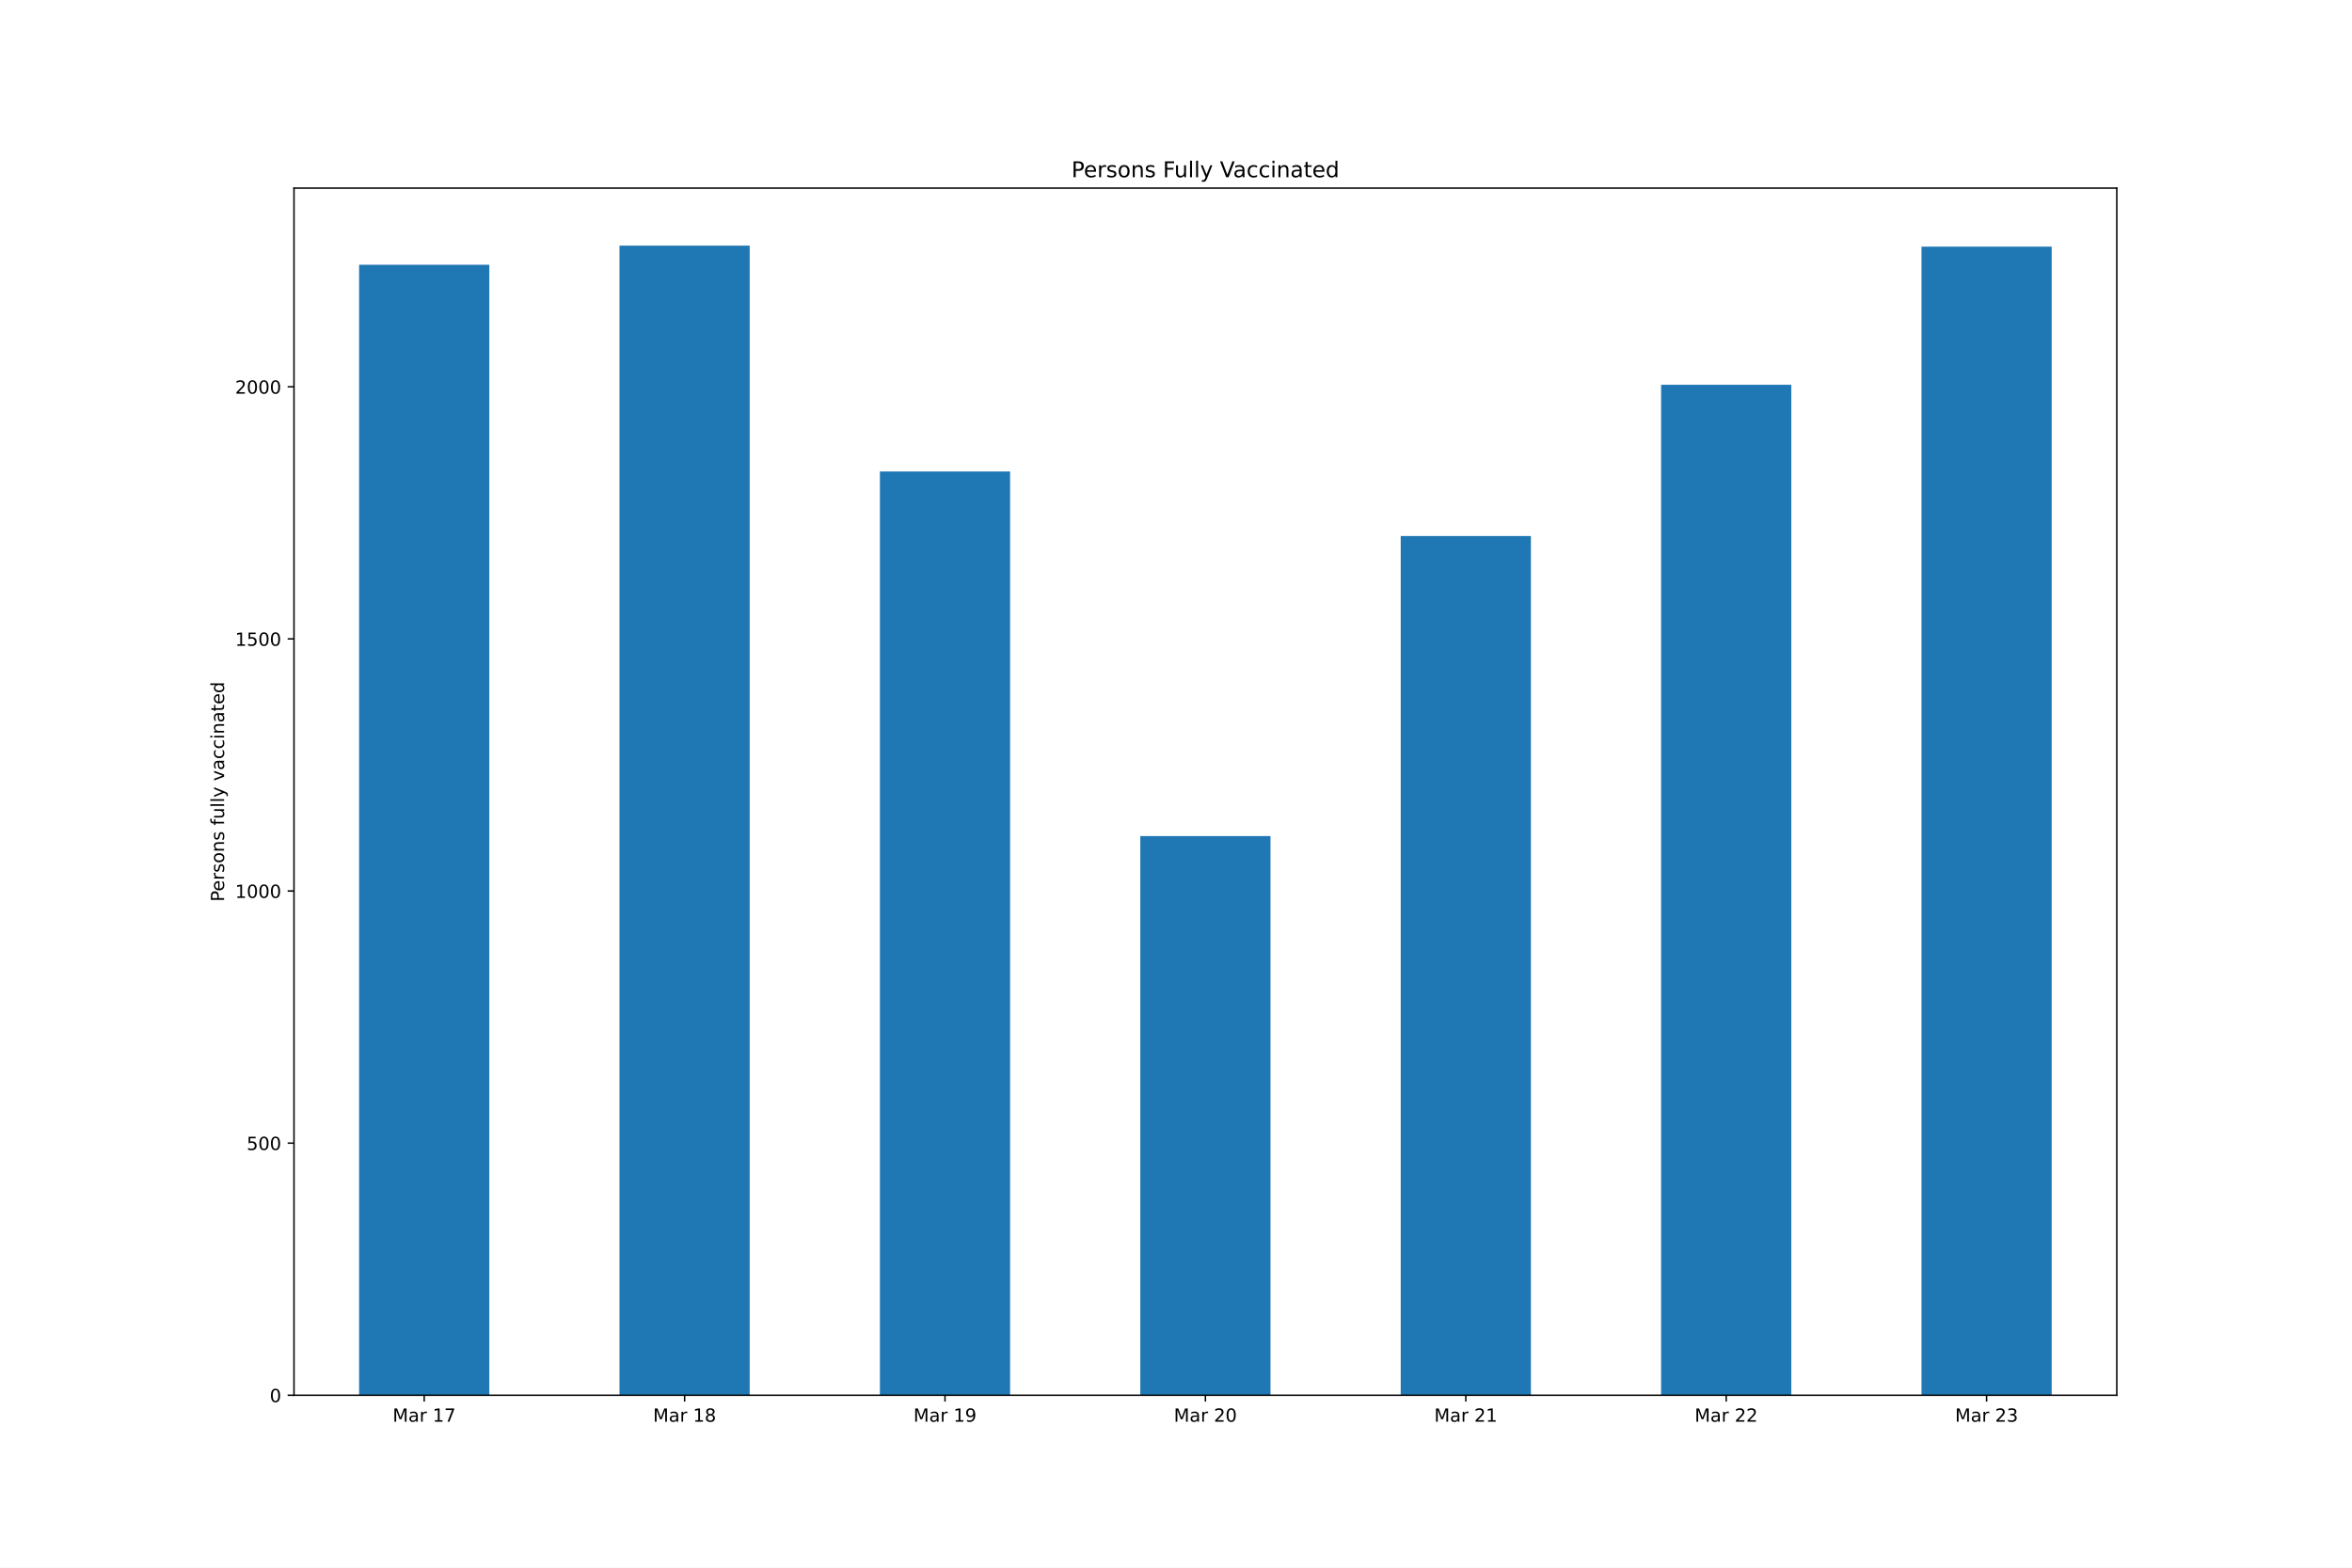
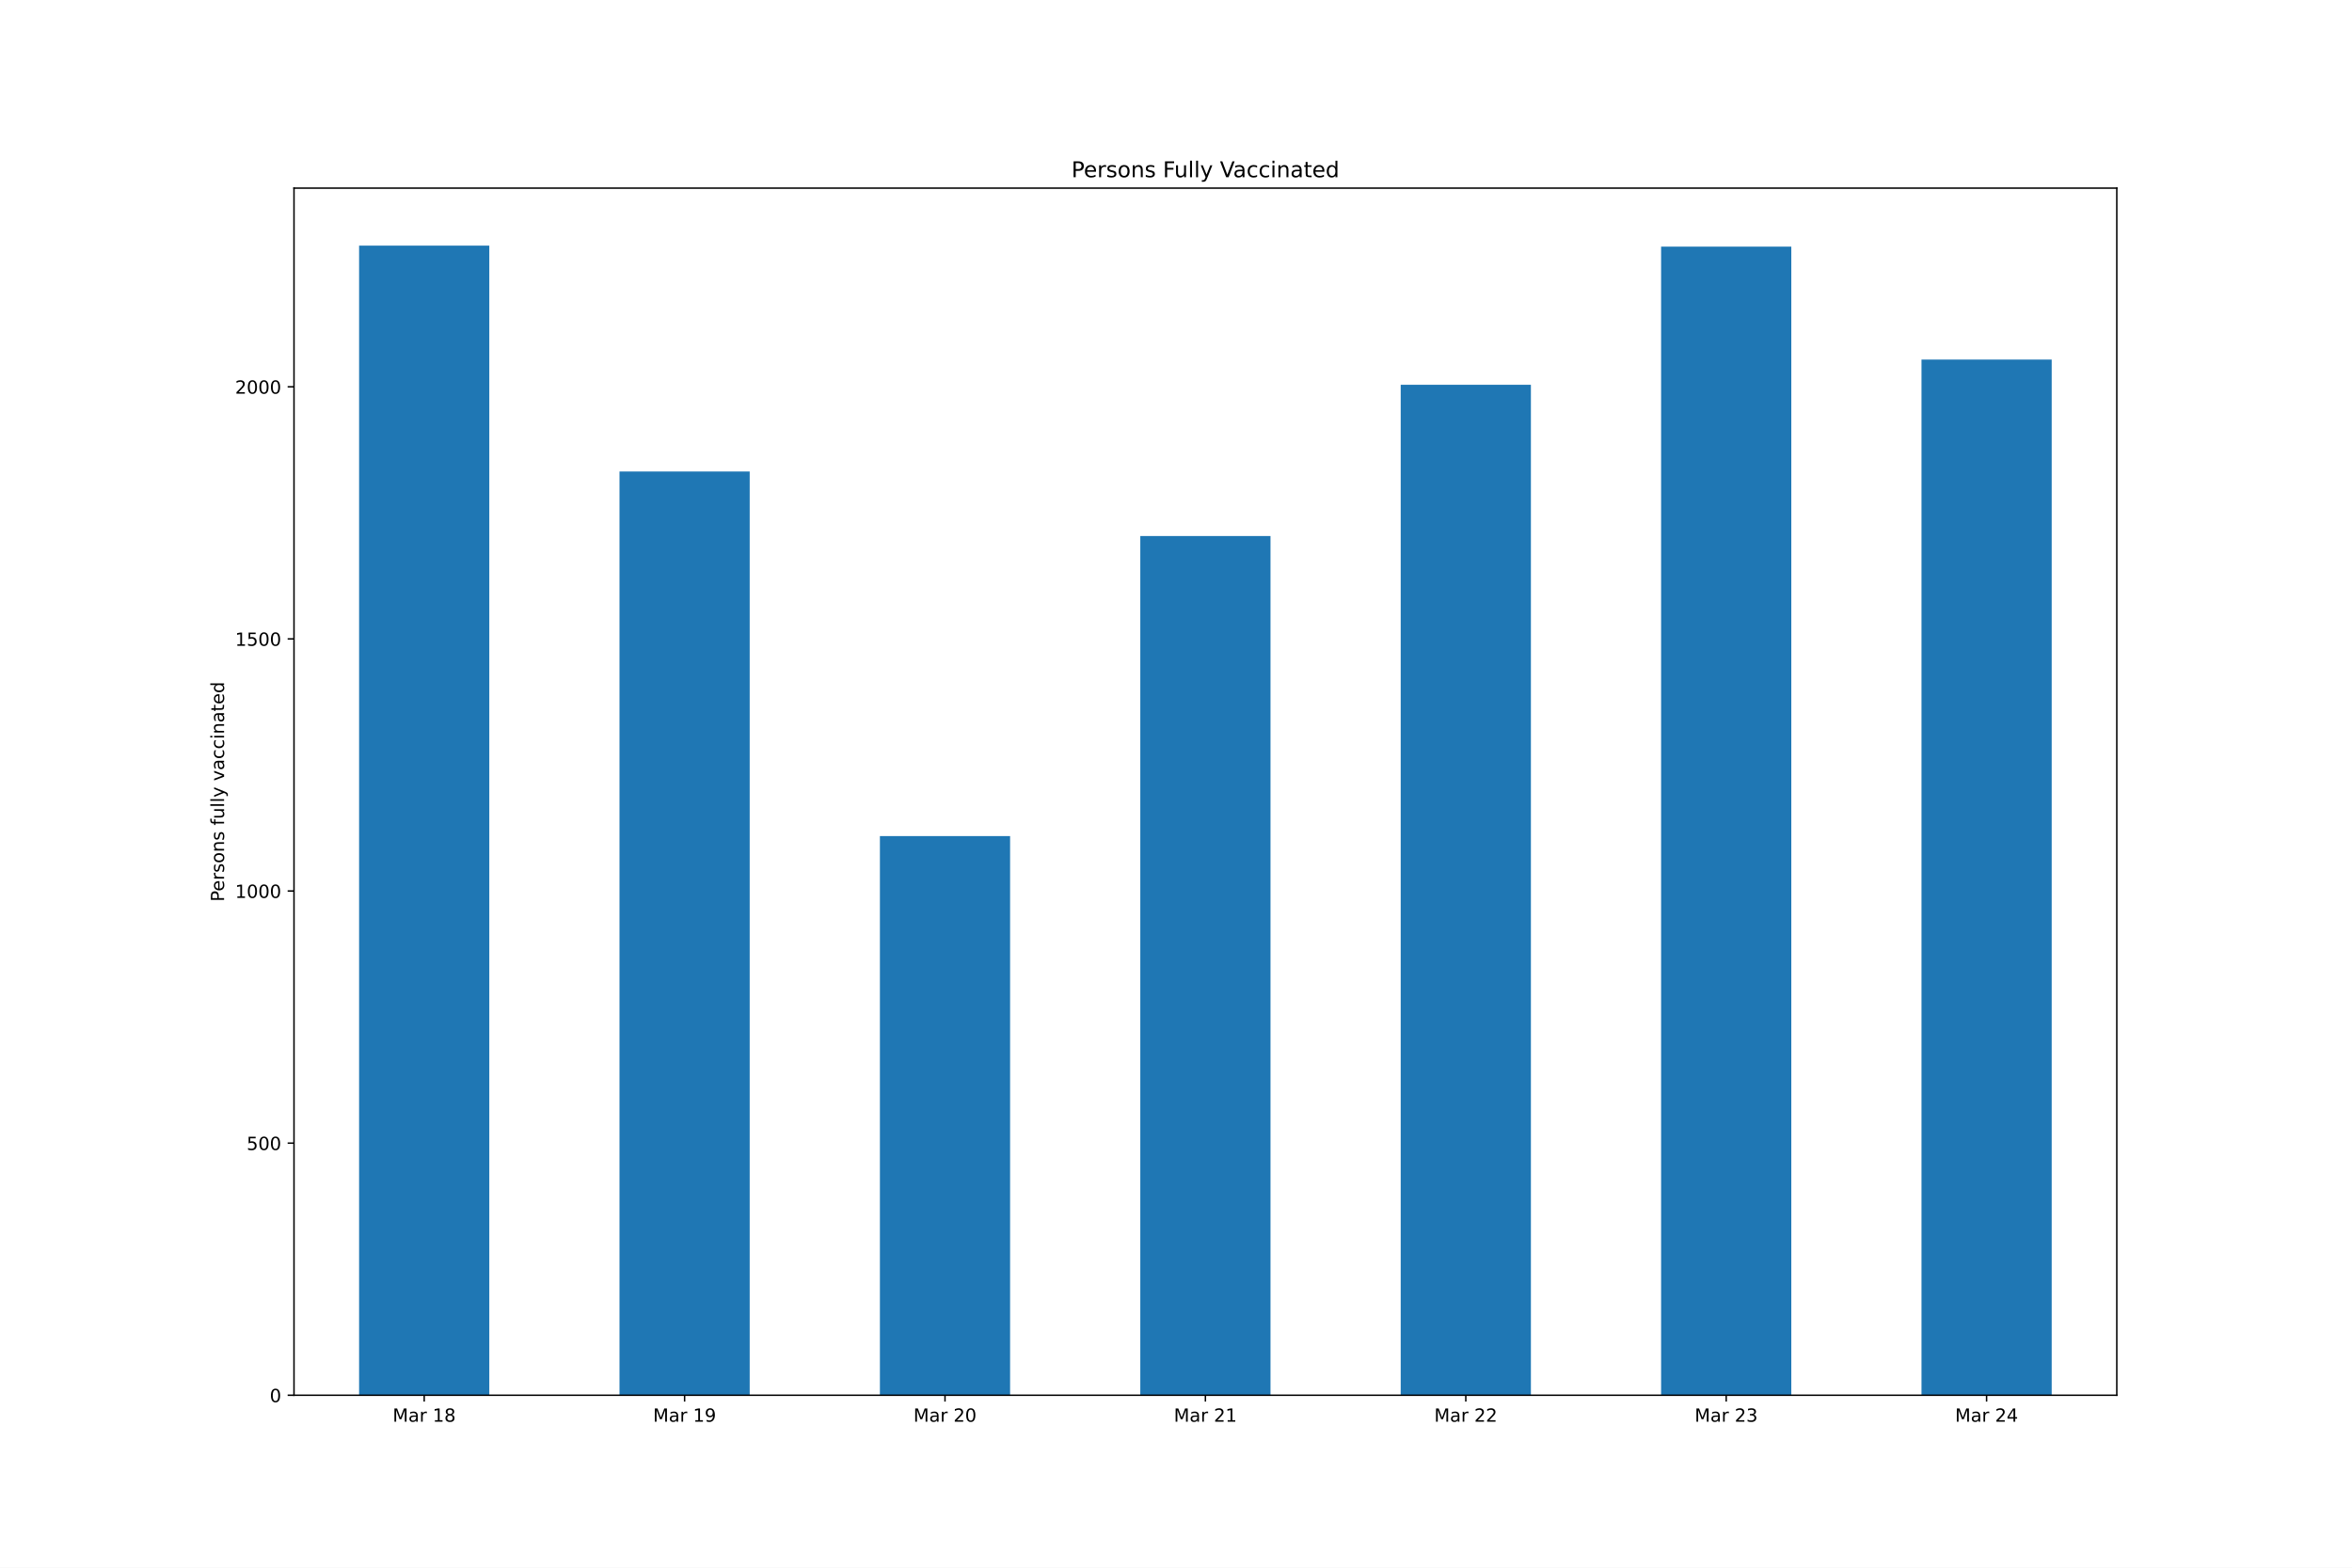
<svg xmlns="http://www.w3.org/2000/svg" xmlns:xlink="http://www.w3.org/1999/xlink" height="864pt" version="1.1" viewBox="0 0 1296 864" width="1296pt">
  <defs>
    <style type="text/css">*{stroke-linecap:butt;stroke-linejoin:round;}</style>
  </defs>
  <g id="figure_1">
    <g id="patch_1">
      <path d="M 0 864  L 1296 864  L 1296 0  L 0 0  z " style="fill:#ffffff;" />
    </g>
    <g id="axes_1">
      <g id="patch_2">
        <path d="M 162 768.96  L 1166.4 768.96  L 1166.4 103.68  L 162 103.68  z " style="fill:#ffffff;" />
      </g>
      <g id="patch_3">
-         <path clip-path="url(#p209278255e)" d="M 197.871 768.96  L 269.614 768.96  L 269.614 145.92  L 197.871 145.92  z " style="fill:#1f77b4;" />
+         <path clip-path="url(#p9214e3f243)" d="M 197.871 768.96  L 269.614 768.96  L 269.614 135.36  L 197.871 135.36  z " style="fill:#1f77b4;" />
      </g>
      <g id="patch_4">
-         <path clip-path="url(#p209278255e)" d="M 341.357 768.96  L 413.1 768.96  L 413.1 135.36  L 341.357 135.36  z " style="fill:#1f77b4;" />
+         <path clip-path="url(#p9214e3f243)" d="M 341.357 768.96  L 413.1 768.96  L 413.1 259.857  L 341.357 259.857  z " style="fill:#1f77b4;" />
      </g>
      <g id="patch_5">
-         <path clip-path="url(#p209278255e)" d="M 484.843 768.96  L 556.586 768.96  L 556.586 259.857  L 484.843 259.857  z " style="fill:#1f77b4;" />
+         <path clip-path="url(#p9214e3f243)" d="M 484.843 768.96  L 556.586 768.96  L 556.586 460.775  L 484.843 460.775  z " style="fill:#1f77b4;" />
      </g>
      <g id="patch_6">
-         <path clip-path="url(#p209278255e)" d="M 628.329 768.96  L 700.071 768.96  L 700.071 460.775  L 628.329 460.775  z " style="fill:#1f77b4;" />
+         <path clip-path="url(#p9214e3f243)" d="M 628.329 768.96  L 700.071 768.96  L 700.071 295.427  L 628.329 295.427  z " style="fill:#1f77b4;" />
      </g>
      <g id="patch_7">
-         <path clip-path="url(#p209278255e)" d="M 771.814 768.96  L 843.557 768.96  L 843.557 295.427  L 771.814 295.427  z " style="fill:#1f77b4;" />
+         <path clip-path="url(#p9214e3f243)" d="M 771.814 768.96  L 843.557 768.96  L 843.557 212.059  L 771.814 212.059  z " style="fill:#1f77b4;" />
      </g>
      <g id="patch_8">
-         <path clip-path="url(#p209278255e)" d="M 915.3 768.96  L 987.043 768.96  L 987.043 212.059  L 915.3 212.059  z " style="fill:#1f77b4;" />
+         <path clip-path="url(#p9214e3f243)" d="M 915.3 768.96  L 987.043 768.96  L 987.043 135.916  L 915.3 135.916  z " style="fill:#1f77b4;" />
      </g>
      <g id="patch_9">
-         <path clip-path="url(#p209278255e)" d="M 1058.786 768.96  L 1130.529 768.96  L 1130.529 135.916  L 1058.786 135.916  z " style="fill:#1f77b4;" />
+         <path clip-path="url(#p9214e3f243)" d="M 1058.786 768.96  L 1130.529 768.96  L 1130.529 198.164  L 1058.786 198.164  z " style="fill:#1f77b4;" />
      </g>
      <g id="matplotlib.axis_1">
        <g id="xtick_1">
          <g id="line2d_1">
            <defs>
-               <path d="M 0 0  L 0 3.5  " id="m1be3750543" style="stroke:#000000;stroke-width:0.8;" />
+               <path d="M 0 0  L 0 3.5  " id="ma78eecacd0" style="stroke:#000000;stroke-width:0.8;" />
            </defs>
            <g>
-               <use style="stroke:#000000;stroke-width:0.8;" x="233.743" xlink:href="#m1be3750543" y="768.96" />
+               <use style="stroke:#000000;stroke-width:0.8;" x="233.743" xlink:href="#ma78eecacd0" y="768.96" />
            </g>
          </g>
          <g id="text_1">
            <g transform="translate(216.3577 783.5584)scale(0.1 -0.1)">
              <defs>
                <path d="M 628 4666  L 1569 4666  L 2759 1491  L 3956 4666  L 4897 4666  L 4897 0  L 4281 0  L 4281 4097  L 3078 897  L 2444 897  L 1241 4097  L 1241 0  L 628 0  L 628 4666  z " id="DejaVuSans-4d" transform="scale(0.015625)" />
                <path d="M 2194 1759  Q 1497 1759 1228 1600  Q 959 1441 959 1056  Q 959 750 1161 570  Q 1363 391 1709 391  Q 2188 391 2477 730  Q 2766 1069 2766 1631  L 2766 1759  L 2194 1759  z M 3341 1997  L 3341 0  L 2766 0  L 2766 531  Q 2569 213 2275 61  Q 1981 -91 1556 -91  Q 1019 -91 701 211  Q 384 513 384 1019  Q 384 1609 779 1909  Q 1175 2209 1959 2209  L 2766 2209  L 2766 2266  Q 2766 2663 2505 2880  Q 2244 3097 1772 3097  Q 1472 3097 1187 3025  Q 903 2953 641 2809  L 641 3341  Q 956 3463 1253 3523  Q 1550 3584 1831 3584  Q 2591 3584 2966 3190  Q 3341 2797 3341 1997  z " id="DejaVuSans-61" transform="scale(0.015625)" />
                <path d="M 2631 2963  Q 2534 3019 2420 3045  Q 2306 3072 2169 3072  Q 1681 3072 1420 2755  Q 1159 2438 1159 1844  L 1159 0  L 581 0  L 581 3500  L 1159 3500  L 1159 2956  Q 1341 3275 1631 3429  Q 1922 3584 2338 3584  Q 2397 3584 2469 3576  Q 2541 3569 2628 3553  L 2631 2963  z " id="DejaVuSans-72" transform="scale(0.015625)" />
                <path id="DejaVuSans-20" transform="scale(0.015625)" />
                <path d="M 794 531  L 1825 531  L 1825 4091  L 703 3866  L 703 4441  L 1819 4666  L 2450 4666  L 2450 531  L 3481 531  L 3481 0  L 794 0  L 794 531  z " id="DejaVuSans-31" transform="scale(0.015625)" />
-                 <path d="M 525 4666  L 3525 4666  L 3525 4397  L 1831 0  L 1172 0  L 2766 4134  L 525 4134  L 525 4666  z " id="DejaVuSans-37" transform="scale(0.015625)" />
+                 <path d="M 2034 2216  Q 1584 2216 1326 1975  Q 1069 1734 1069 1313  Q 1069 891 1326 650  Q 1584 409 2034 409  Q 2484 409 2743 651  Q 3003 894 3003 1313  Q 3003 1734 2745 1975  Q 2488 2216 2034 2216  z M 1403 2484  Q 997 2584 770 2862  Q 544 3141 544 3541  Q 544 4100 942 4425  Q 1341 4750 2034 4750  Q 2731 4750 3128 4425  Q 3525 4100 3525 3541  Q 3525 3141 3298 2862  Q 3072 2584 2669 2484  Q 3125 2378 3379 2068  Q 3634 1759 3634 1313  Q 3634 634 3220 271  Q 2806 -91 2034 -91  Q 1263 -91 848 271  Q 434 634 434 1313  Q 434 1759 690 2068  Q 947 2378 1403 2484  z M 1172 3481  Q 1172 3119 1398 2916  Q 1625 2713 2034 2713  Q 2441 2713 2670 2916  Q 2900 3119 2900 3481  Q 2900 3844 2670 4047  Q 2441 4250 2034 4250  Q 1625 4250 1398 4047  Q 1172 3844 1172 3481  z " id="DejaVuSans-38" transform="scale(0.015625)" />
              </defs>
              <use xlink:href="#DejaVuSans-4d" />
              <use x="86.279" xlink:href="#DejaVuSans-61" />
              <use x="147.559" xlink:href="#DejaVuSans-72" />
              <use x="188.672" xlink:href="#DejaVuSans-20" />
              <use x="220.459" xlink:href="#DejaVuSans-31" />
-               <use x="284.082" xlink:href="#DejaVuSans-37" />
+               <use x="284.082" xlink:href="#DejaVuSans-38" />
            </g>
          </g>
        </g>
        <g id="xtick_2">
          <g id="line2d_2">
            <g>
-               <use style="stroke:#000000;stroke-width:0.8;" x="377.229" xlink:href="#m1be3750543" y="768.96" />
+               <use style="stroke:#000000;stroke-width:0.8;" x="377.229" xlink:href="#ma78eecacd0" y="768.96" />
            </g>
          </g>
          <g id="text_2">
            <g transform="translate(359.8434 783.5584)scale(0.1 -0.1)">
              <defs>
-                 <path d="M 2034 2216  Q 1584 2216 1326 1975  Q 1069 1734 1069 1313  Q 1069 891 1326 650  Q 1584 409 2034 409  Q 2484 409 2743 651  Q 3003 894 3003 1313  Q 3003 1734 2745 1975  Q 2488 2216 2034 2216  z M 1403 2484  Q 997 2584 770 2862  Q 544 3141 544 3541  Q 544 4100 942 4425  Q 1341 4750 2034 4750  Q 2731 4750 3128 4425  Q 3525 4100 3525 3541  Q 3525 3141 3298 2862  Q 3072 2584 2669 2484  Q 3125 2378 3379 2068  Q 3634 1759 3634 1313  Q 3634 634 3220 271  Q 2806 -91 2034 -91  Q 1263 -91 848 271  Q 434 634 434 1313  Q 434 1759 690 2068  Q 947 2378 1403 2484  z M 1172 3481  Q 1172 3119 1398 2916  Q 1625 2713 2034 2713  Q 2441 2713 2670 2916  Q 2900 3119 2900 3481  Q 2900 3844 2670 4047  Q 2441 4250 2034 4250  Q 1625 4250 1398 4047  Q 1172 3844 1172 3481  z " id="DejaVuSans-38" transform="scale(0.015625)" />
+                 <path d="M 703 97  L 703 672  Q 941 559 1184 500  Q 1428 441 1663 441  Q 2288 441 2617 861  Q 2947 1281 2994 2138  Q 2813 1869 2534 1725  Q 2256 1581 1919 1581  Q 1219 1581 811 2004  Q 403 2428 403 3163  Q 403 3881 828 4315  Q 1253 4750 1959 4750  Q 2769 4750 3195 4129  Q 3622 3509 3622 2328  Q 3622 1225 3098 567  Q 2575 -91 1691 -91  Q 1453 -91 1209 -44  Q 966 3 703 97  z M 1959 2075  Q 2384 2075 2632 2365  Q 2881 2656 2881 3163  Q 2881 3666 2632 3958  Q 2384 4250 1959 4250  Q 1534 4250 1286 3958  Q 1038 3666 1038 3163  Q 1038 2656 1286 2365  Q 1534 2075 1959 2075  z " id="DejaVuSans-39" transform="scale(0.015625)" />
              </defs>
              <use xlink:href="#DejaVuSans-4d" />
              <use x="86.279" xlink:href="#DejaVuSans-61" />
              <use x="147.559" xlink:href="#DejaVuSans-72" />
              <use x="188.672" xlink:href="#DejaVuSans-20" />
              <use x="220.459" xlink:href="#DejaVuSans-31" />
-               <use x="284.082" xlink:href="#DejaVuSans-38" />
+               <use x="284.082" xlink:href="#DejaVuSans-39" />
            </g>
          </g>
        </g>
        <g id="xtick_3">
          <g id="line2d_3">
            <g>
-               <use style="stroke:#000000;stroke-width:0.8;" x="520.714" xlink:href="#m1be3750543" y="768.96" />
+               <use style="stroke:#000000;stroke-width:0.8;" x="520.714" xlink:href="#ma78eecacd0" y="768.96" />
            </g>
          </g>
          <g id="text_3">
            <g transform="translate(503.3291 783.5584)scale(0.1 -0.1)">
              <defs>
-                 <path d="M 703 97  L 703 672  Q 941 559 1184 500  Q 1428 441 1663 441  Q 2288 441 2617 861  Q 2947 1281 2994 2138  Q 2813 1869 2534 1725  Q 2256 1581 1919 1581  Q 1219 1581 811 2004  Q 403 2428 403 3163  Q 403 3881 828 4315  Q 1253 4750 1959 4750  Q 2769 4750 3195 4129  Q 3622 3509 3622 2328  Q 3622 1225 3098 567  Q 2575 -91 1691 -91  Q 1453 -91 1209 -44  Q 966 3 703 97  z M 1959 2075  Q 2384 2075 2632 2365  Q 2881 2656 2881 3163  Q 2881 3666 2632 3958  Q 2384 4250 1959 4250  Q 1534 4250 1286 3958  Q 1038 3666 1038 3163  Q 1038 2656 1286 2365  Q 1534 2075 1959 2075  z " id="DejaVuSans-39" transform="scale(0.015625)" />
-               </defs>
-               <use xlink:href="#DejaVuSans-4d" />
-               <use x="86.279" xlink:href="#DejaVuSans-61" />
-               <use x="147.559" xlink:href="#DejaVuSans-72" />
-               <use x="188.672" xlink:href="#DejaVuSans-20" />
-               <use x="220.459" xlink:href="#DejaVuSans-31" />
-               <use x="284.082" xlink:href="#DejaVuSans-39" />
+                 <path d="M 1228 531  L 3431 531  L 3431 0  L 469 0  L 469 531  Q 828 903 1448 1529  Q 2069 2156 2228 2338  Q 2531 2678 2651 2914  Q 2772 3150 2772 3378  Q 2772 3750 2511 3984  Q 2250 4219 1831 4219  Q 1534 4219 1204 4116  Q 875 4013 500 3803  L 500 4441  Q 881 4594 1212 4672  Q 1544 4750 1819 4750  Q 2544 4750 2975 4387  Q 3406 4025 3406 3419  Q 3406 3131 3298 2873  Q 3191 2616 2906 2266  Q 2828 2175 2409 1742  Q 1991 1309 1228 531  z " id="DejaVuSans-32" transform="scale(0.015625)" />
+                 <path d="M 2034 4250  Q 1547 4250 1301 3770  Q 1056 3291 1056 2328  Q 1056 1369 1301 889  Q 1547 409 2034 409  Q 2525 409 2770 889  Q 3016 1369 3016 2328  Q 3016 3291 2770 3770  Q 2525 4250 2034 4250  z M 2034 4750  Q 2819 4750 3233 4129  Q 3647 3509 3647 2328  Q 3647 1150 3233 529  Q 2819 -91 2034 -91  Q 1250 -91 836 529  Q 422 1150 422 2328  Q 422 3509 836 4129  Q 1250 4750 2034 4750  z " id="DejaVuSans-30" transform="scale(0.015625)" />
+               </defs>
+               <use xlink:href="#DejaVuSans-4d" />
+               <use x="86.279" xlink:href="#DejaVuSans-61" />
+               <use x="147.559" xlink:href="#DejaVuSans-72" />
+               <use x="188.672" xlink:href="#DejaVuSans-20" />
+               <use x="220.459" xlink:href="#DejaVuSans-32" />
+               <use x="284.082" xlink:href="#DejaVuSans-30" />
            </g>
          </g>
        </g>
        <g id="xtick_4">
          <g id="line2d_4">
            <g>
-               <use style="stroke:#000000;stroke-width:0.8;" x="664.2" xlink:href="#m1be3750543" y="768.96" />
+               <use style="stroke:#000000;stroke-width:0.8;" x="664.2" xlink:href="#ma78eecacd0" y="768.96" />
            </g>
          </g>
          <g id="text_4">
            <g transform="translate(646.8148 783.5584)scale(0.1 -0.1)">
-               <defs>
-                 <path d="M 1228 531  L 3431 531  L 3431 0  L 469 0  L 469 531  Q 828 903 1448 1529  Q 2069 2156 2228 2338  Q 2531 2678 2651 2914  Q 2772 3150 2772 3378  Q 2772 3750 2511 3984  Q 2250 4219 1831 4219  Q 1534 4219 1204 4116  Q 875 4013 500 3803  L 500 4441  Q 881 4594 1212 4672  Q 1544 4750 1819 4750  Q 2544 4750 2975 4387  Q 3406 4025 3406 3419  Q 3406 3131 3298 2873  Q 3191 2616 2906 2266  Q 2828 2175 2409 1742  Q 1991 1309 1228 531  z " id="DejaVuSans-32" transform="scale(0.015625)" />
-                 <path d="M 2034 4250  Q 1547 4250 1301 3770  Q 1056 3291 1056 2328  Q 1056 1369 1301 889  Q 1547 409 2034 409  Q 2525 409 2770 889  Q 3016 1369 3016 2328  Q 3016 3291 2770 3770  Q 2525 4250 2034 4250  z M 2034 4750  Q 2819 4750 3233 4129  Q 3647 3509 3647 2328  Q 3647 1150 3233 529  Q 2819 -91 2034 -91  Q 1250 -91 836 529  Q 422 1150 422 2328  Q 422 3509 836 4129  Q 1250 4750 2034 4750  z " id="DejaVuSans-30" transform="scale(0.015625)" />
-               </defs>
-               <use xlink:href="#DejaVuSans-4d" />
-               <use x="86.279" xlink:href="#DejaVuSans-61" />
-               <use x="147.559" xlink:href="#DejaVuSans-72" />
-               <use x="188.672" xlink:href="#DejaVuSans-20" />
-               <use x="220.459" xlink:href="#DejaVuSans-32" />
-               <use x="284.082" xlink:href="#DejaVuSans-30" />
+               <use xlink:href="#DejaVuSans-4d" />
+               <use x="86.279" xlink:href="#DejaVuSans-61" />
+               <use x="147.559" xlink:href="#DejaVuSans-72" />
+               <use x="188.672" xlink:href="#DejaVuSans-20" />
+               <use x="220.459" xlink:href="#DejaVuSans-32" />
+               <use x="284.082" xlink:href="#DejaVuSans-31" />
            </g>
          </g>
        </g>
        <g id="xtick_5">
          <g id="line2d_5">
            <g>
-               <use style="stroke:#000000;stroke-width:0.8;" x="807.686" xlink:href="#m1be3750543" y="768.96" />
+               <use style="stroke:#000000;stroke-width:0.8;" x="807.686" xlink:href="#ma78eecacd0" y="768.96" />
            </g>
          </g>
          <g id="text_5">
            <g transform="translate(790.3006 783.5584)scale(0.1 -0.1)">
              <use xlink:href="#DejaVuSans-4d" />
              <use x="86.279" xlink:href="#DejaVuSans-61" />
              <use x="147.559" xlink:href="#DejaVuSans-72" />
              <use x="188.672" xlink:href="#DejaVuSans-20" />
              <use x="220.459" xlink:href="#DejaVuSans-32" />
-               <use x="284.082" xlink:href="#DejaVuSans-31" />
+               <use x="284.082" xlink:href="#DejaVuSans-32" />
            </g>
          </g>
        </g>
        <g id="xtick_6">
          <g id="line2d_6">
            <g>
-               <use style="stroke:#000000;stroke-width:0.8;" x="951.171" xlink:href="#m1be3750543" y="768.96" />
+               <use style="stroke:#000000;stroke-width:0.8;" x="951.171" xlink:href="#ma78eecacd0" y="768.96" />
            </g>
          </g>
          <g id="text_6">
            <g transform="translate(933.7863 783.5584)scale(0.1 -0.1)">
-               <use xlink:href="#DejaVuSans-4d" />
-               <use x="86.279" xlink:href="#DejaVuSans-61" />
-               <use x="147.559" xlink:href="#DejaVuSans-72" />
-               <use x="188.672" xlink:href="#DejaVuSans-20" />
-               <use x="220.459" xlink:href="#DejaVuSans-32" />
-               <use x="284.082" xlink:href="#DejaVuSans-32" />
+               <defs>
+                 <path d="M 2597 2516  Q 3050 2419 3304 2112  Q 3559 1806 3559 1356  Q 3559 666 3084 287  Q 2609 -91 1734 -91  Q 1441 -91 1130 -33  Q 819 25 488 141  L 488 750  Q 750 597 1062 519  Q 1375 441 1716 441  Q 2309 441 2620 675  Q 2931 909 2931 1356  Q 2931 1769 2642 2001  Q 2353 2234 1838 2234  L 1294 2234  L 1294 2753  L 1863 2753  Q 2328 2753 2575 2939  Q 2822 3125 2822 3475  Q 2822 3834 2567 4026  Q 2313 4219 1838 4219  Q 1578 4219 1281 4162  Q 984 4106 628 3988  L 628 4550  Q 988 4650 1302 4700  Q 1616 4750 1894 4750  Q 2613 4750 3031 4423  Q 3450 4097 3450 3541  Q 3450 3153 3228 2886  Q 3006 2619 2597 2516  z " id="DejaVuSans-33" transform="scale(0.015625)" />
+               </defs>
+               <use xlink:href="#DejaVuSans-4d" />
+               <use x="86.279" xlink:href="#DejaVuSans-61" />
+               <use x="147.559" xlink:href="#DejaVuSans-72" />
+               <use x="188.672" xlink:href="#DejaVuSans-20" />
+               <use x="220.459" xlink:href="#DejaVuSans-32" />
+               <use x="284.082" xlink:href="#DejaVuSans-33" />
            </g>
          </g>
        </g>
        <g id="xtick_7">
          <g id="line2d_7">
            <g>
-               <use style="stroke:#000000;stroke-width:0.8;" x="1094.657" xlink:href="#m1be3750543" y="768.96" />
+               <use style="stroke:#000000;stroke-width:0.8;" x="1094.657" xlink:href="#ma78eecacd0" y="768.96" />
            </g>
          </g>
          <g id="text_7">
            <g transform="translate(1077.272 783.5584)scale(0.1 -0.1)">
              <defs>
-                 <path d="M 2597 2516  Q 3050 2419 3304 2112  Q 3559 1806 3559 1356  Q 3559 666 3084 287  Q 2609 -91 1734 -91  Q 1441 -91 1130 -33  Q 819 25 488 141  L 488 750  Q 750 597 1062 519  Q 1375 441 1716 441  Q 2309 441 2620 675  Q 2931 909 2931 1356  Q 2931 1769 2642 2001  Q 2353 2234 1838 2234  L 1294 2234  L 1294 2753  L 1863 2753  Q 2328 2753 2575 2939  Q 2822 3125 2822 3475  Q 2822 3834 2567 4026  Q 2313 4219 1838 4219  Q 1578 4219 1281 4162  Q 984 4106 628 3988  L 628 4550  Q 988 4650 1302 4700  Q 1616 4750 1894 4750  Q 2613 4750 3031 4423  Q 3450 4097 3450 3541  Q 3450 3153 3228 2886  Q 3006 2619 2597 2516  z " id="DejaVuSans-33" transform="scale(0.015625)" />
-               </defs>
-               <use xlink:href="#DejaVuSans-4d" />
-               <use x="86.279" xlink:href="#DejaVuSans-61" />
-               <use x="147.559" xlink:href="#DejaVuSans-72" />
-               <use x="188.672" xlink:href="#DejaVuSans-20" />
-               <use x="220.459" xlink:href="#DejaVuSans-32" />
-               <use x="284.082" xlink:href="#DejaVuSans-33" />
+                 <path d="M 2419 4116  L 825 1625  L 2419 1625  L 2419 4116  z M 2253 4666  L 3047 4666  L 3047 1625  L 3713 1625  L 3713 1100  L 3047 1100  L 3047 0  L 2419 0  L 2419 1100  L 313 1100  L 313 1709  L 2253 4666  z " id="DejaVuSans-34" transform="scale(0.015625)" />
+               </defs>
+               <use xlink:href="#DejaVuSans-4d" />
+               <use x="86.279" xlink:href="#DejaVuSans-61" />
+               <use x="147.559" xlink:href="#DejaVuSans-72" />
+               <use x="188.672" xlink:href="#DejaVuSans-20" />
+               <use x="220.459" xlink:href="#DejaVuSans-32" />
+               <use x="284.082" xlink:href="#DejaVuSans-34" />
            </g>
          </g>
        </g>
      </g>
      <g id="matplotlib.axis_2">
        <g id="ytick_1">
          <g id="line2d_8">
            <defs>
-               <path d="M 0 0  L -3.5 0  " id="mce5d903c49" style="stroke:#000000;stroke-width:0.8;" />
+               <path d="M 0 0  L -3.5 0  " id="m5cde2d8349" style="stroke:#000000;stroke-width:0.8;" />
            </defs>
            <g>
-               <use style="stroke:#000000;stroke-width:0.8;" x="162" xlink:href="#mce5d903c49" y="768.96" />
+               <use style="stroke:#000000;stroke-width:0.8;" x="162" xlink:href="#m5cde2d8349" y="768.96" />
            </g>
          </g>
          <g id="text_8">
            <g transform="translate(148.6375 772.7592)scale(0.1 -0.1)">
              <use xlink:href="#DejaVuSans-30" />
            </g>
          </g>
        </g>
        <g id="ytick_2">
          <g id="line2d_9">
            <g>
-               <use style="stroke:#000000;stroke-width:0.8;" x="162" xlink:href="#mce5d903c49" y="630.013" />
+               <use style="stroke:#000000;stroke-width:0.8;" x="162" xlink:href="#m5cde2d8349" y="630.013" />
            </g>
          </g>
          <g id="text_9">
            <g transform="translate(135.9125 633.8119)scale(0.1 -0.1)">
              <defs>
                <path d="M 691 4666  L 3169 4666  L 3169 4134  L 1269 4134  L 1269 2991  Q 1406 3038 1543 3061  Q 1681 3084 1819 3084  Q 2600 3084 3056 2656  Q 3513 2228 3513 1497  Q 3513 744 3044 326  Q 2575 -91 1722 -91  Q 1428 -91 1123 -41  Q 819 9 494 109  L 494 744  Q 775 591 1075 516  Q 1375 441 1709 441  Q 2250 441 2565 725  Q 2881 1009 2881 1497  Q 2881 1984 2565 2268  Q 2250 2553 1709 2553  Q 1456 2553 1204 2497  Q 953 2441 691 2322  L 691 4666  z " id="DejaVuSans-35" transform="scale(0.015625)" />
              </defs>
              <use xlink:href="#DejaVuSans-35" />
              <use x="63.623" xlink:href="#DejaVuSans-30" />
              <use x="127.246" xlink:href="#DejaVuSans-30" />
            </g>
          </g>
        </g>
        <g id="ytick_3">
          <g id="line2d_10">
            <g>
-               <use style="stroke:#000000;stroke-width:0.8;" x="162" xlink:href="#mce5d903c49" y="491.065" />
+               <use style="stroke:#000000;stroke-width:0.8;" x="162" xlink:href="#m5cde2d8349" y="491.065" />
            </g>
          </g>
          <g id="text_10">
            <g transform="translate(129.55 494.8645)scale(0.1 -0.1)">
              <use xlink:href="#DejaVuSans-31" />
              <use x="63.623" xlink:href="#DejaVuSans-30" />
              <use x="127.246" xlink:href="#DejaVuSans-30" />
              <use x="190.869" xlink:href="#DejaVuSans-30" />
            </g>
          </g>
        </g>
        <g id="ytick_4">
          <g id="line2d_11">
            <g>
-               <use style="stroke:#000000;stroke-width:0.8;" x="162" xlink:href="#mce5d903c49" y="352.118" />
+               <use style="stroke:#000000;stroke-width:0.8;" x="162" xlink:href="#m5cde2d8349" y="352.118" />
            </g>
          </g>
          <g id="text_11">
            <g transform="translate(129.55 355.9171)scale(0.1 -0.1)">
              <use xlink:href="#DejaVuSans-31" />
              <use x="63.623" xlink:href="#DejaVuSans-35" />
              <use x="127.246" xlink:href="#DejaVuSans-30" />
              <use x="190.869" xlink:href="#DejaVuSans-30" />
            </g>
          </g>
        </g>
        <g id="ytick_5">
          <g id="line2d_12">
            <g>
-               <use style="stroke:#000000;stroke-width:0.8;" x="162" xlink:href="#mce5d903c49" y="213.171" />
+               <use style="stroke:#000000;stroke-width:0.8;" x="162" xlink:href="#m5cde2d8349" y="213.171" />
            </g>
          </g>
          <g id="text_12">
            <g transform="translate(129.55 216.9697)scale(0.1 -0.1)">
              <use xlink:href="#DejaVuSans-32" />
              <use x="63.623" xlink:href="#DejaVuSans-30" />
              <use x="127.246" xlink:href="#DejaVuSans-30" />
              <use x="190.869" xlink:href="#DejaVuSans-30" />
            </g>
          </g>
        </g>
        <g id="text_13">
          <g transform="translate(123.4703 496.9223)rotate(-90)scale(0.1 -0.1)">
            <defs>
              <path d="M 1259 4147  L 1259 2394  L 2053 2394  Q 2494 2394 2734 2622  Q 2975 2850 2975 3272  Q 2975 3691 2734 3919  Q 2494 4147 2053 4147  L 1259 4147  z M 628 4666  L 2053 4666  Q 2838 4666 3239 4311  Q 3641 3956 3641 3272  Q 3641 2581 3239 2228  Q 2838 1875 2053 1875  L 1259 1875  L 1259 0  L 628 0  L 628 4666  z " id="DejaVuSans-50" transform="scale(0.015625)" />
              <path d="M 3597 1894  L 3597 1613  L 953 1613  Q 991 1019 1311 708  Q 1631 397 2203 397  Q 2534 397 2845 478  Q 3156 559 3463 722  L 3463 178  Q 3153 47 2828 -22  Q 2503 -91 2169 -91  Q 1331 -91 842 396  Q 353 884 353 1716  Q 353 2575 817 3079  Q 1281 3584 2069 3584  Q 2775 3584 3186 3129  Q 3597 2675 3597 1894  z M 3022 2063  Q 3016 2534 2758 2815  Q 2500 3097 2075 3097  Q 1594 3097 1305 2825  Q 1016 2553 972 2059  L 3022 2063  z " id="DejaVuSans-65" transform="scale(0.015625)" />
              <path d="M 2834 3397  L 2834 2853  Q 2591 2978 2328 3040  Q 2066 3103 1784 3103  Q 1356 3103 1142 2972  Q 928 2841 928 2578  Q 928 2378 1081 2264  Q 1234 2150 1697 2047  L 1894 2003  Q 2506 1872 2764 1633  Q 3022 1394 3022 966  Q 3022 478 2636 193  Q 2250 -91 1575 -91  Q 1294 -91 989 -36  Q 684 19 347 128  L 347 722  Q 666 556 975 473  Q 1284 391 1588 391  Q 1994 391 2212 530  Q 2431 669 2431 922  Q 2431 1156 2273 1281  Q 2116 1406 1581 1522  L 1381 1569  Q 847 1681 609 1914  Q 372 2147 372 2553  Q 372 3047 722 3315  Q 1072 3584 1716 3584  Q 2034 3584 2315 3537  Q 2597 3491 2834 3397  z " id="DejaVuSans-73" transform="scale(0.015625)" />
              <path d="M 1959 3097  Q 1497 3097 1228 2736  Q 959 2375 959 1747  Q 959 1119 1226 758  Q 1494 397 1959 397  Q 2419 397 2687 759  Q 2956 1122 2956 1747  Q 2956 2369 2687 2733  Q 2419 3097 1959 3097  z M 1959 3584  Q 2709 3584 3137 3096  Q 3566 2609 3566 1747  Q 3566 888 3137 398  Q 2709 -91 1959 -91  Q 1206 -91 779 398  Q 353 888 353 1747  Q 353 2609 779 3096  Q 1206 3584 1959 3584  z " id="DejaVuSans-6f" transform="scale(0.015625)" />
              <path d="M 3513 2113  L 3513 0  L 2938 0  L 2938 2094  Q 2938 2591 2744 2837  Q 2550 3084 2163 3084  Q 1697 3084 1428 2787  Q 1159 2491 1159 1978  L 1159 0  L 581 0  L 581 3500  L 1159 3500  L 1159 2956  Q 1366 3272 1645 3428  Q 1925 3584 2291 3584  Q 2894 3584 3203 3211  Q 3513 2838 3513 2113  z " id="DejaVuSans-6e" transform="scale(0.015625)" />
              <path d="M 2375 4863  L 2375 4384  L 1825 4384  Q 1516 4384 1395 4259  Q 1275 4134 1275 3809  L 1275 3500  L 2222 3500  L 2222 3053  L 1275 3053  L 1275 0  L 697 0  L 697 3053  L 147 3053  L 147 3500  L 697 3500  L 697 3744  Q 697 4328 969 4595  Q 1241 4863 1831 4863  L 2375 4863  z " id="DejaVuSans-66" transform="scale(0.015625)" />
              <path d="M 544 1381  L 544 3500  L 1119 3500  L 1119 1403  Q 1119 906 1312 657  Q 1506 409 1894 409  Q 2359 409 2629 706  Q 2900 1003 2900 1516  L 2900 3500  L 3475 3500  L 3475 0  L 2900 0  L 2900 538  Q 2691 219 2414 64  Q 2138 -91 1772 -91  Q 1169 -91 856 284  Q 544 659 544 1381  z M 1991 3584  L 1991 3584  z " id="DejaVuSans-75" transform="scale(0.015625)" />
              <path d="M 603 4863  L 1178 4863  L 1178 0  L 603 0  L 603 4863  z " id="DejaVuSans-6c" transform="scale(0.015625)" />
              <path d="M 2059 -325  Q 1816 -950 1584 -1140  Q 1353 -1331 966 -1331  L 506 -1331  L 506 -850  L 844 -850  Q 1081 -850 1212 -737  Q 1344 -625 1503 -206  L 1606 56  L 191 3500  L 800 3500  L 1894 763  L 2988 3500  L 3597 3500  L 2059 -325  z " id="DejaVuSans-79" transform="scale(0.015625)" />
              <path d="M 191 3500  L 800 3500  L 1894 563  L 2988 3500  L 3597 3500  L 2284 0  L 1503 0  L 191 3500  z " id="DejaVuSans-76" transform="scale(0.015625)" />
              <path d="M 3122 3366  L 3122 2828  Q 2878 2963 2633 3030  Q 2388 3097 2138 3097  Q 1578 3097 1268 2742  Q 959 2388 959 1747  Q 959 1106 1268 751  Q 1578 397 2138 397  Q 2388 397 2633 464  Q 2878 531 3122 666  L 3122 134  Q 2881 22 2623 -34  Q 2366 -91 2075 -91  Q 1284 -91 818 406  Q 353 903 353 1747  Q 353 2603 823 3093  Q 1294 3584 2113 3584  Q 2378 3584 2631 3529  Q 2884 3475 3122 3366  z " id="DejaVuSans-63" transform="scale(0.015625)" />
              <path d="M 603 3500  L 1178 3500  L 1178 0  L 603 0  L 603 3500  z M 603 4863  L 1178 4863  L 1178 4134  L 603 4134  L 603 4863  z " id="DejaVuSans-69" transform="scale(0.015625)" />
              <path d="M 1172 4494  L 1172 3500  L 2356 3500  L 2356 3053  L 1172 3053  L 1172 1153  Q 1172 725 1289 603  Q 1406 481 1766 481  L 2356 481  L 2356 0  L 1766 0  Q 1100 0 847 248  Q 594 497 594 1153  L 594 3053  L 172 3053  L 172 3500  L 594 3500  L 594 4494  L 1172 4494  z " id="DejaVuSans-74" transform="scale(0.015625)" />
              <path d="M 2906 2969  L 2906 4863  L 3481 4863  L 3481 0  L 2906 0  L 2906 525  Q 2725 213 2448 61  Q 2172 -91 1784 -91  Q 1150 -91 751 415  Q 353 922 353 1747  Q 353 2572 751 3078  Q 1150 3584 1784 3584  Q 2172 3584 2448 3432  Q 2725 3281 2906 2969  z M 947 1747  Q 947 1113 1208 752  Q 1469 391 1925 391  Q 2381 391 2643 752  Q 2906 1113 2906 1747  Q 2906 2381 2643 2742  Q 2381 3103 1925 3103  Q 1469 3103 1208 2742  Q 947 2381 947 1747  z " id="DejaVuSans-64" transform="scale(0.015625)" />
            </defs>
            <use xlink:href="#DejaVuSans-50" />
            <use x="56.678" xlink:href="#DejaVuSans-65" />
            <use x="118.201" xlink:href="#DejaVuSans-72" />
            <use x="159.314" xlink:href="#DejaVuSans-73" />
            <use x="211.414" xlink:href="#DejaVuSans-6f" />
            <use x="272.596" xlink:href="#DejaVuSans-6e" />
            <use x="335.975" xlink:href="#DejaVuSans-73" />
            <use x="388.074" xlink:href="#DejaVuSans-20" />
            <use x="419.861" xlink:href="#DejaVuSans-66" />
            <use x="455.066" xlink:href="#DejaVuSans-75" />
            <use x="518.445" xlink:href="#DejaVuSans-6c" />
            <use x="546.229" xlink:href="#DejaVuSans-6c" />
            <use x="574.012" xlink:href="#DejaVuSans-79" />
            <use x="633.191" xlink:href="#DejaVuSans-20" />
            <use x="664.979" xlink:href="#DejaVuSans-76" />
            <use x="724.158" xlink:href="#DejaVuSans-61" />
            <use x="785.438" xlink:href="#DejaVuSans-63" />
            <use x="840.418" xlink:href="#DejaVuSans-63" />
            <use x="895.398" xlink:href="#DejaVuSans-69" />
            <use x="923.182" xlink:href="#DejaVuSans-6e" />
            <use x="986.561" xlink:href="#DejaVuSans-61" />
            <use x="1047.84" xlink:href="#DejaVuSans-74" />
            <use x="1087.049" xlink:href="#DejaVuSans-65" />
            <use x="1148.572" xlink:href="#DejaVuSans-64" />
          </g>
        </g>
      </g>
      <g id="line2d_13">
-         <path clip-path="url(#p209278255e)" style="fill:none;stroke:#ffa500;stroke-linecap:square;stroke-width:1.5;" />
+         <path clip-path="url(#p9214e3f243)" style="fill:none;stroke:#ffa500;stroke-linecap:square;stroke-width:1.5;" />
      </g>
      <g id="patch_10">
        <path d="M 162 768.96  L 162 103.68  " style="fill:none;stroke:#000000;stroke-linecap:square;stroke-linejoin:miter;stroke-width:0.8;" />
      </g>
      <g id="patch_11">
        <path d="M 1166.4 768.96  L 1166.4 103.68  " style="fill:none;stroke:#000000;stroke-linecap:square;stroke-linejoin:miter;stroke-width:0.8;" />
      </g>
      <g id="patch_12">
        <path d="M 162 768.96  L 1166.4 768.96  " style="fill:none;stroke:#000000;stroke-linecap:square;stroke-linejoin:miter;stroke-width:0.8;" />
      </g>
      <g id="patch_13">
        <path d="M 162 103.68  L 1166.4 103.68  " style="fill:none;stroke:#000000;stroke-linecap:square;stroke-linejoin:miter;stroke-width:0.8;" />
      </g>
      <g id="text_14">
        <g transform="translate(590.3803 97.68)scale(0.12 -0.12)">
          <defs>
            <path d="M 628 4666  L 3309 4666  L 3309 4134  L 1259 4134  L 1259 2759  L 3109 2759  L 3109 2228  L 1259 2228  L 1259 0  L 628 0  L 628 4666  z " id="DejaVuSans-46" transform="scale(0.015625)" />
            <path d="M 1831 0  L 50 4666  L 709 4666  L 2188 738  L 3669 4666  L 4325 4666  L 2547 0  L 1831 0  z " id="DejaVuSans-56" transform="scale(0.015625)" />
          </defs>
          <use xlink:href="#DejaVuSans-50" />
          <use x="56.678" xlink:href="#DejaVuSans-65" />
          <use x="118.201" xlink:href="#DejaVuSans-72" />
          <use x="159.314" xlink:href="#DejaVuSans-73" />
          <use x="211.414" xlink:href="#DejaVuSans-6f" />
          <use x="272.596" xlink:href="#DejaVuSans-6e" />
          <use x="335.975" xlink:href="#DejaVuSans-73" />
          <use x="388.074" xlink:href="#DejaVuSans-20" />
          <use x="419.861" xlink:href="#DejaVuSans-46" />
          <use x="471.881" xlink:href="#DejaVuSans-75" />
          <use x="535.26" xlink:href="#DejaVuSans-6c" />
          <use x="563.043" xlink:href="#DejaVuSans-6c" />
          <use x="590.826" xlink:href="#DejaVuSans-79" />
          <use x="650.006" xlink:href="#DejaVuSans-20" />
          <use x="681.793" xlink:href="#DejaVuSans-56" />
          <use x="742.451" xlink:href="#DejaVuSans-61" />
          <use x="803.73" xlink:href="#DejaVuSans-63" />
          <use x="858.711" xlink:href="#DejaVuSans-63" />
          <use x="913.691" xlink:href="#DejaVuSans-69" />
          <use x="941.475" xlink:href="#DejaVuSans-6e" />
          <use x="1004.854" xlink:href="#DejaVuSans-61" />
          <use x="1066.133" xlink:href="#DejaVuSans-74" />
          <use x="1105.342" xlink:href="#DejaVuSans-65" />
          <use x="1166.865" xlink:href="#DejaVuSans-64" />
        </g>
      </g>
    </g>
  </g>
  <defs>
-     <clipPath id="p209278255e">
+     <clipPath id="p9214e3f243">
      <rect height="665.28" width="1004.4" x="162" y="103.68" />
    </clipPath>
  </defs>
</svg>
